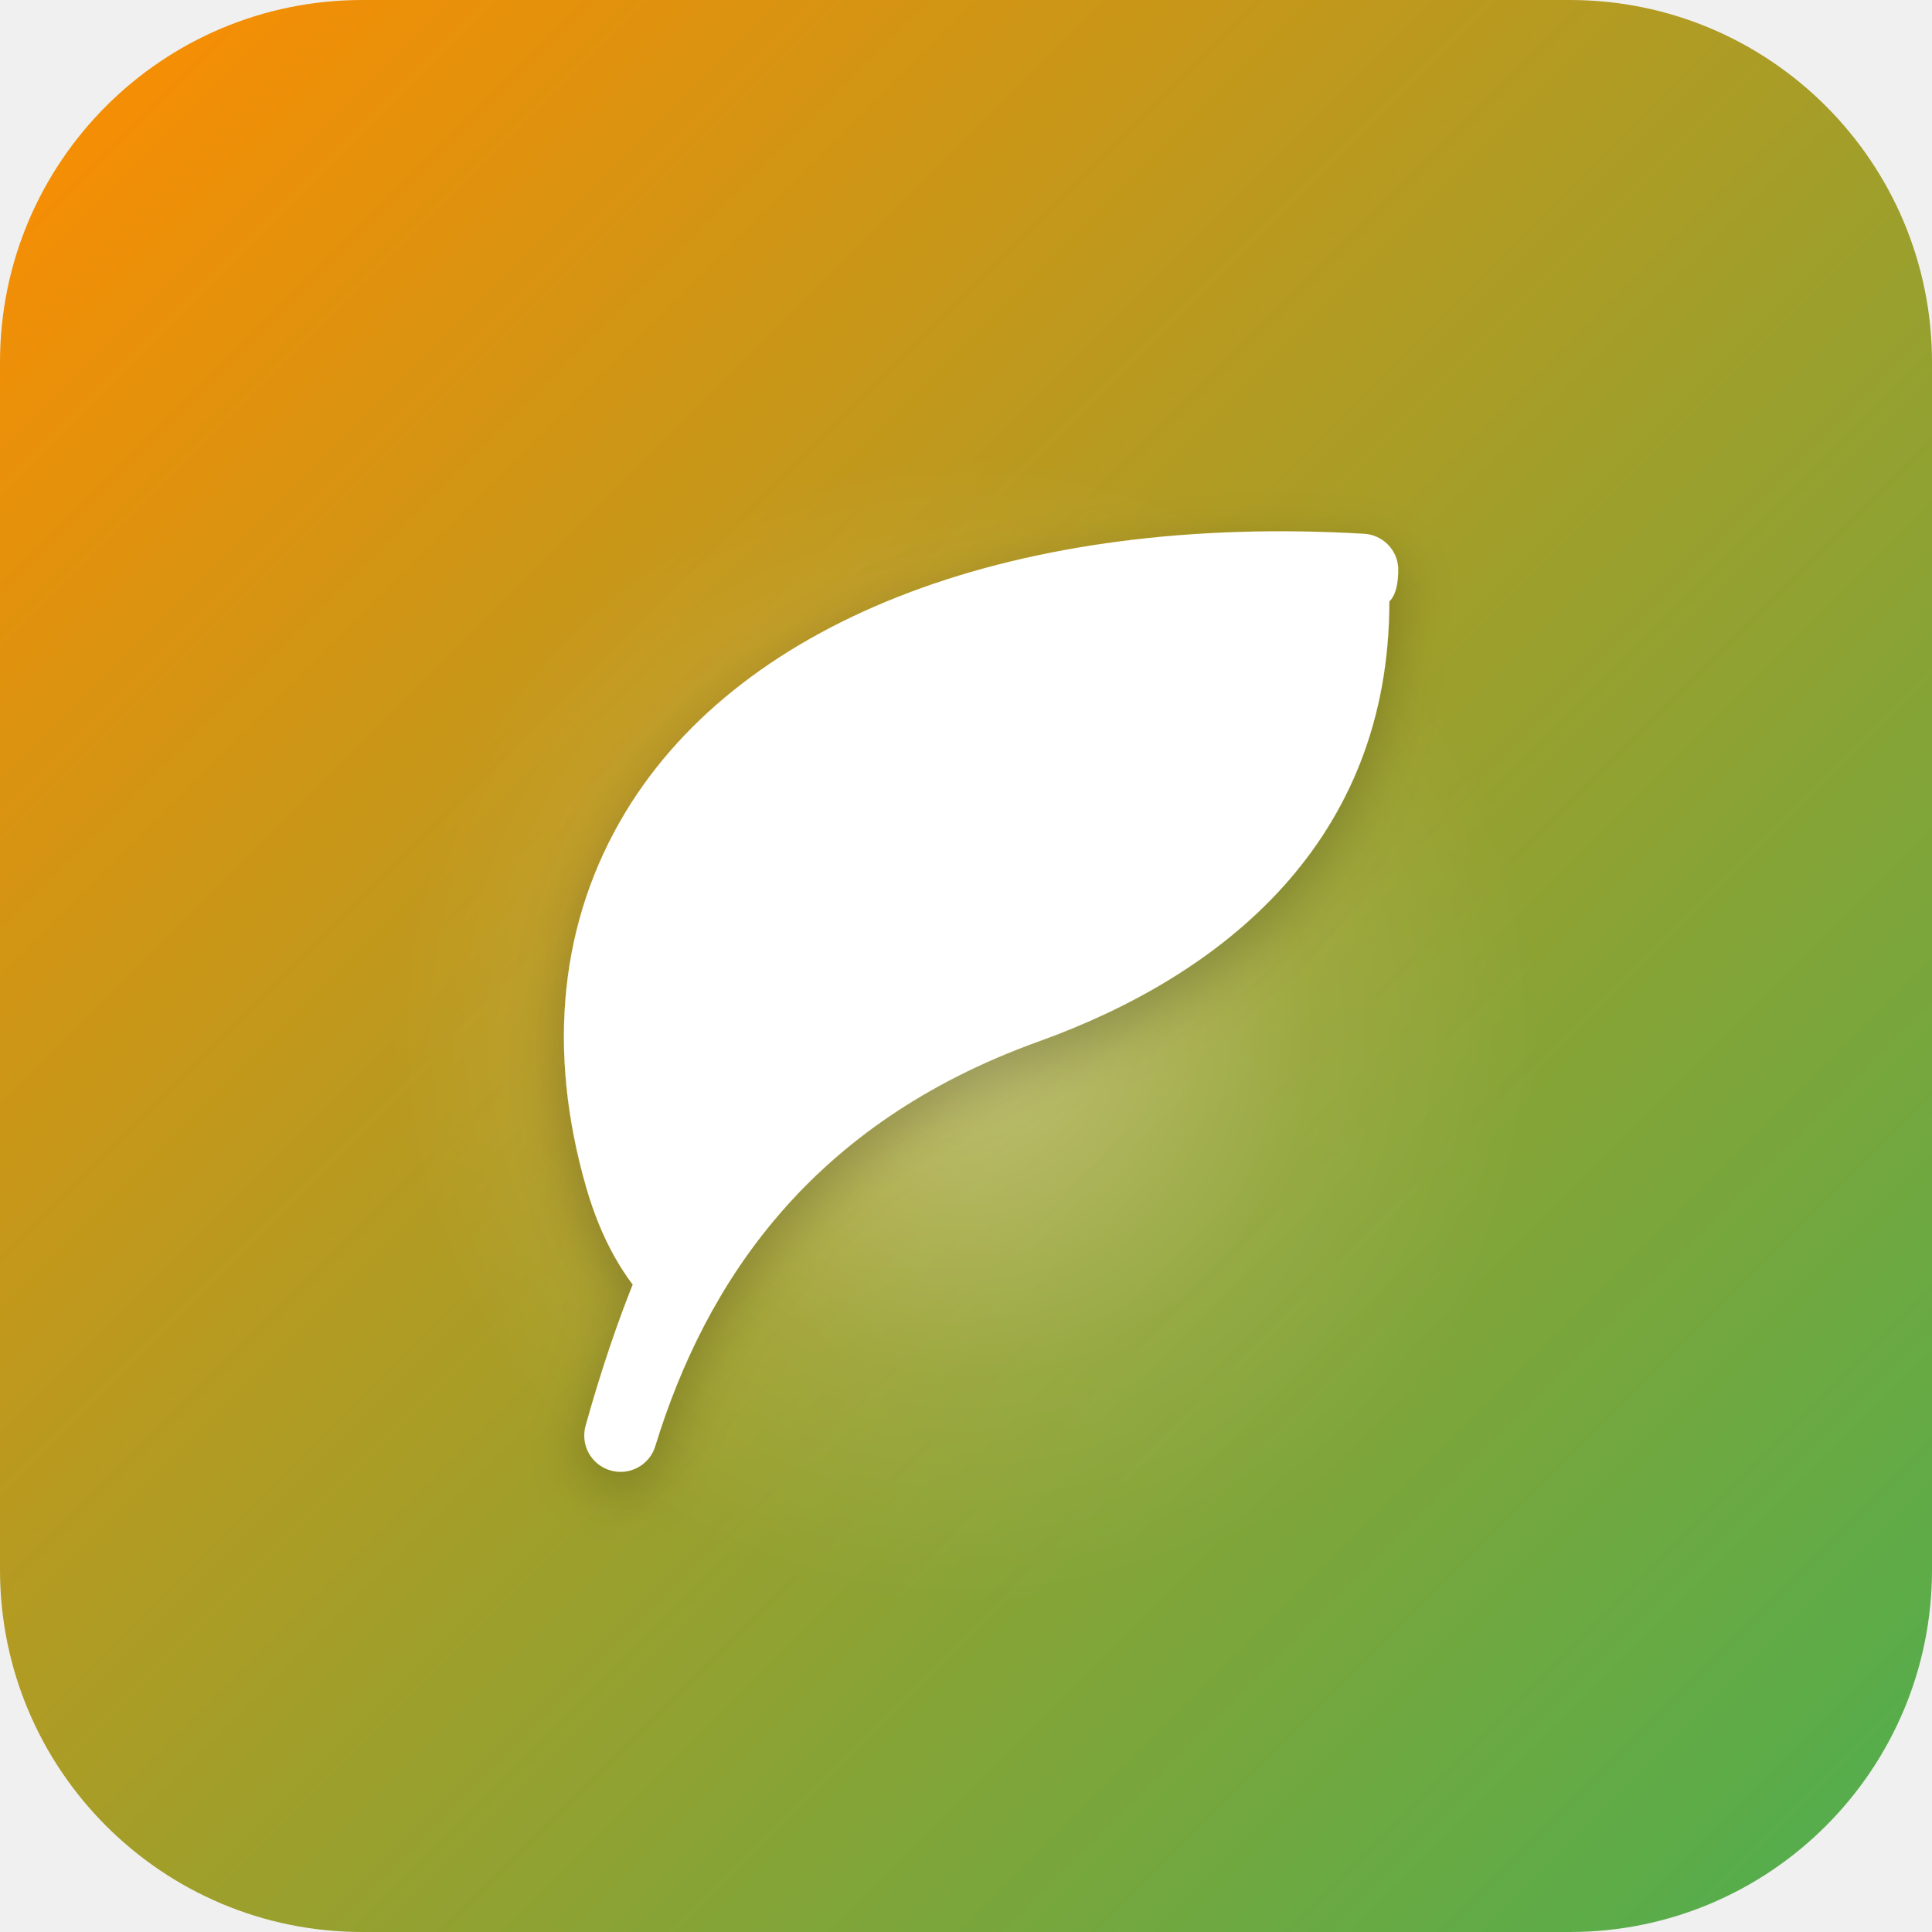
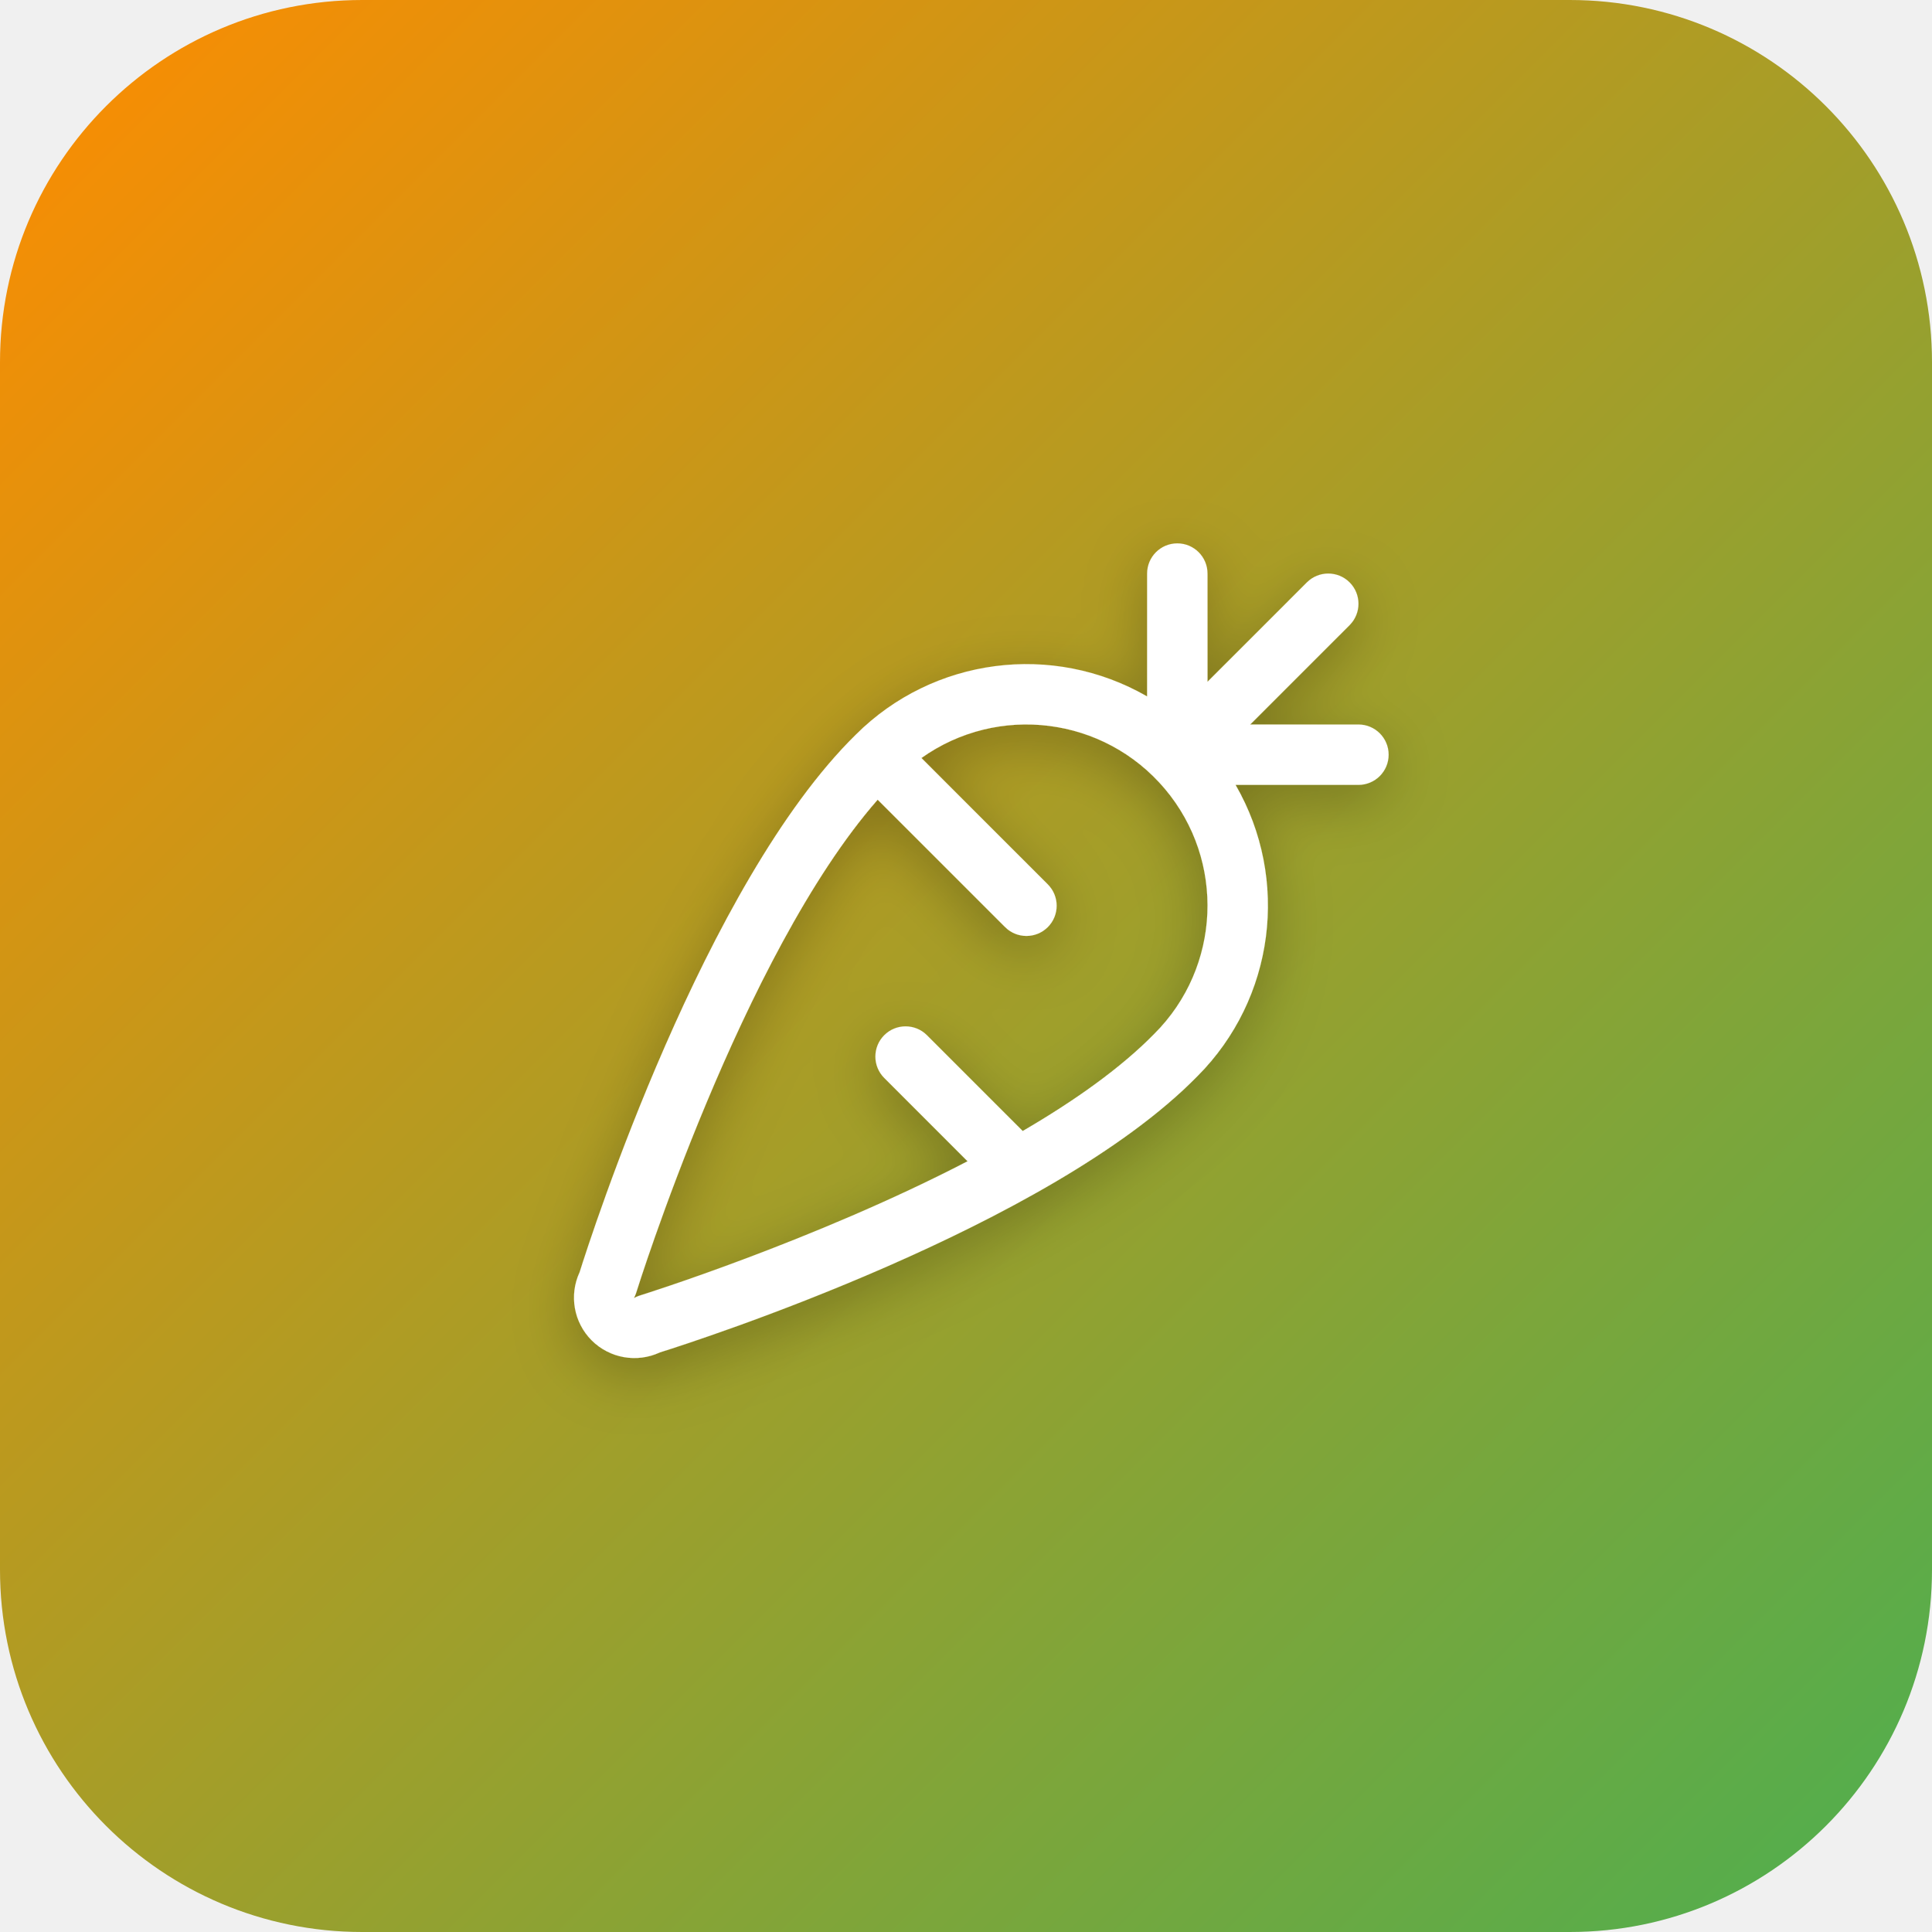
<svg xmlns="http://www.w3.org/2000/svg" viewBox="0 0 512 512" role="img" aria-label="healthybites_app logo">
  <defs>
    <linearGradient id="bg_healthybites_app" x1="0" y1="0" x2="1" y2="1">
      <stop offset="0%" stop-color="#FF8C00" />
      <stop offset="100%" stop-color="#4CAF50" />
    </linearGradient>
-     <radialGradient id="glow_healthybites_app" cx="50%" cy="52%" r="42%">
-       <stop offset="0%" stop-color="#ffffff" stop-opacity="0.35" />
-       <stop offset="60%" stop-color="#ffffff" stop-opacity="0.08" />
-       <stop offset="100%" stop-color="#ffffff" stop-opacity="0" />
-     </radialGradient>
-     <filter id="shadow_healthybites_app" x="-10%" y="-10%" width="120%" height="120%">
-       <feDropShadow dx="0" dy="4" stdDeviation="6" flood-color="#000000" flood-opacity="0.22" />
+     <filter id="shadow_healthybites_app" x="-20%" y="-20%" width="140%" height="140%">
+       <feDropShadow dx="0" dy="4" stdDeviation="8" flood-color="#000000" flood-opacity="0.25" />
    </filter>
  </defs>
-   <rect x="0" y="0" width="512" height="512" rx="96" ry="96" fill="url(#bg_healthybites_app)" />
-   <circle cx="256" cy="266" r="180" fill="url(#glow_healthybites_app)" />
-   <g transform="translate(102.4, 102.4) scale(1.2)" fill="white" filter="url(#shadow_healthybites_app)">
-     <path d="M223.45,40.07a8,8,0,0,0-7.52-7.52C139.8,28.08,78.82,51,52.82,94c-14.5,24-17.46,52.42-8.69,82.89,3.26,11.33,8.31,20.3,14.9,26.74a72.1,72.1,0,0,1,4.93-20.46,71.85,71.85,0,0,1,24.48-30.53A135.9,135.9,0,0,1,124,120.77C78.07,140.17,57.15,182.58,44,229.51a8,8,0,0,0,15.42,4.37C70.49,198,93.5,162.83,144,144.67c40.68-14.61,77.49-44.09,77.49-97.18Q223.53,45.47,223.45,40.07Z" />
+   <rect width="512" height="512" rx="96" fill="url(#bg_healthybites_app)" />
+   <g transform="translate(128,128) scale(1.0)" fill="white" filter="url(#shadow_healthybites_app)">
+     <path d="M232,64H203.31l26.35-26.34a8,8,0,0,0-11.32-11.32L192,52.69V24a8,8,0,0,0-16,0V56.57a64,64,0,0,0-77.2,10.12l0,0,0,0,0,0c-40.1,39.39-70.25,133.08-73.19,142.45a16,16,0,0,0,21.26,21.26c9.37-2.94,103.18-33.13,142.47-73.21A64,64,0,0,0,199.43,80H232a8,8,0,0,0,0-16Zm-54.12,82c-8.94,9.12-21.25,17.8-34.85,25.73l-25.38-25.39a8,8,0,0,0-11.32,11.32l22.09,22.09c-40.87,21.19-86.32,35.42-87,35.63A7.93,7.93,0,0,0,40,216a7.93,7.93,0,0,0,.59-1.41c.29-.93,28-89.58,64-130.67l33.77,33.77a8,8,0,0,0,11.32-11.32L116.18,72.88A48,48,0,0,1,177.88,146Z" />
  </g>
</svg>
